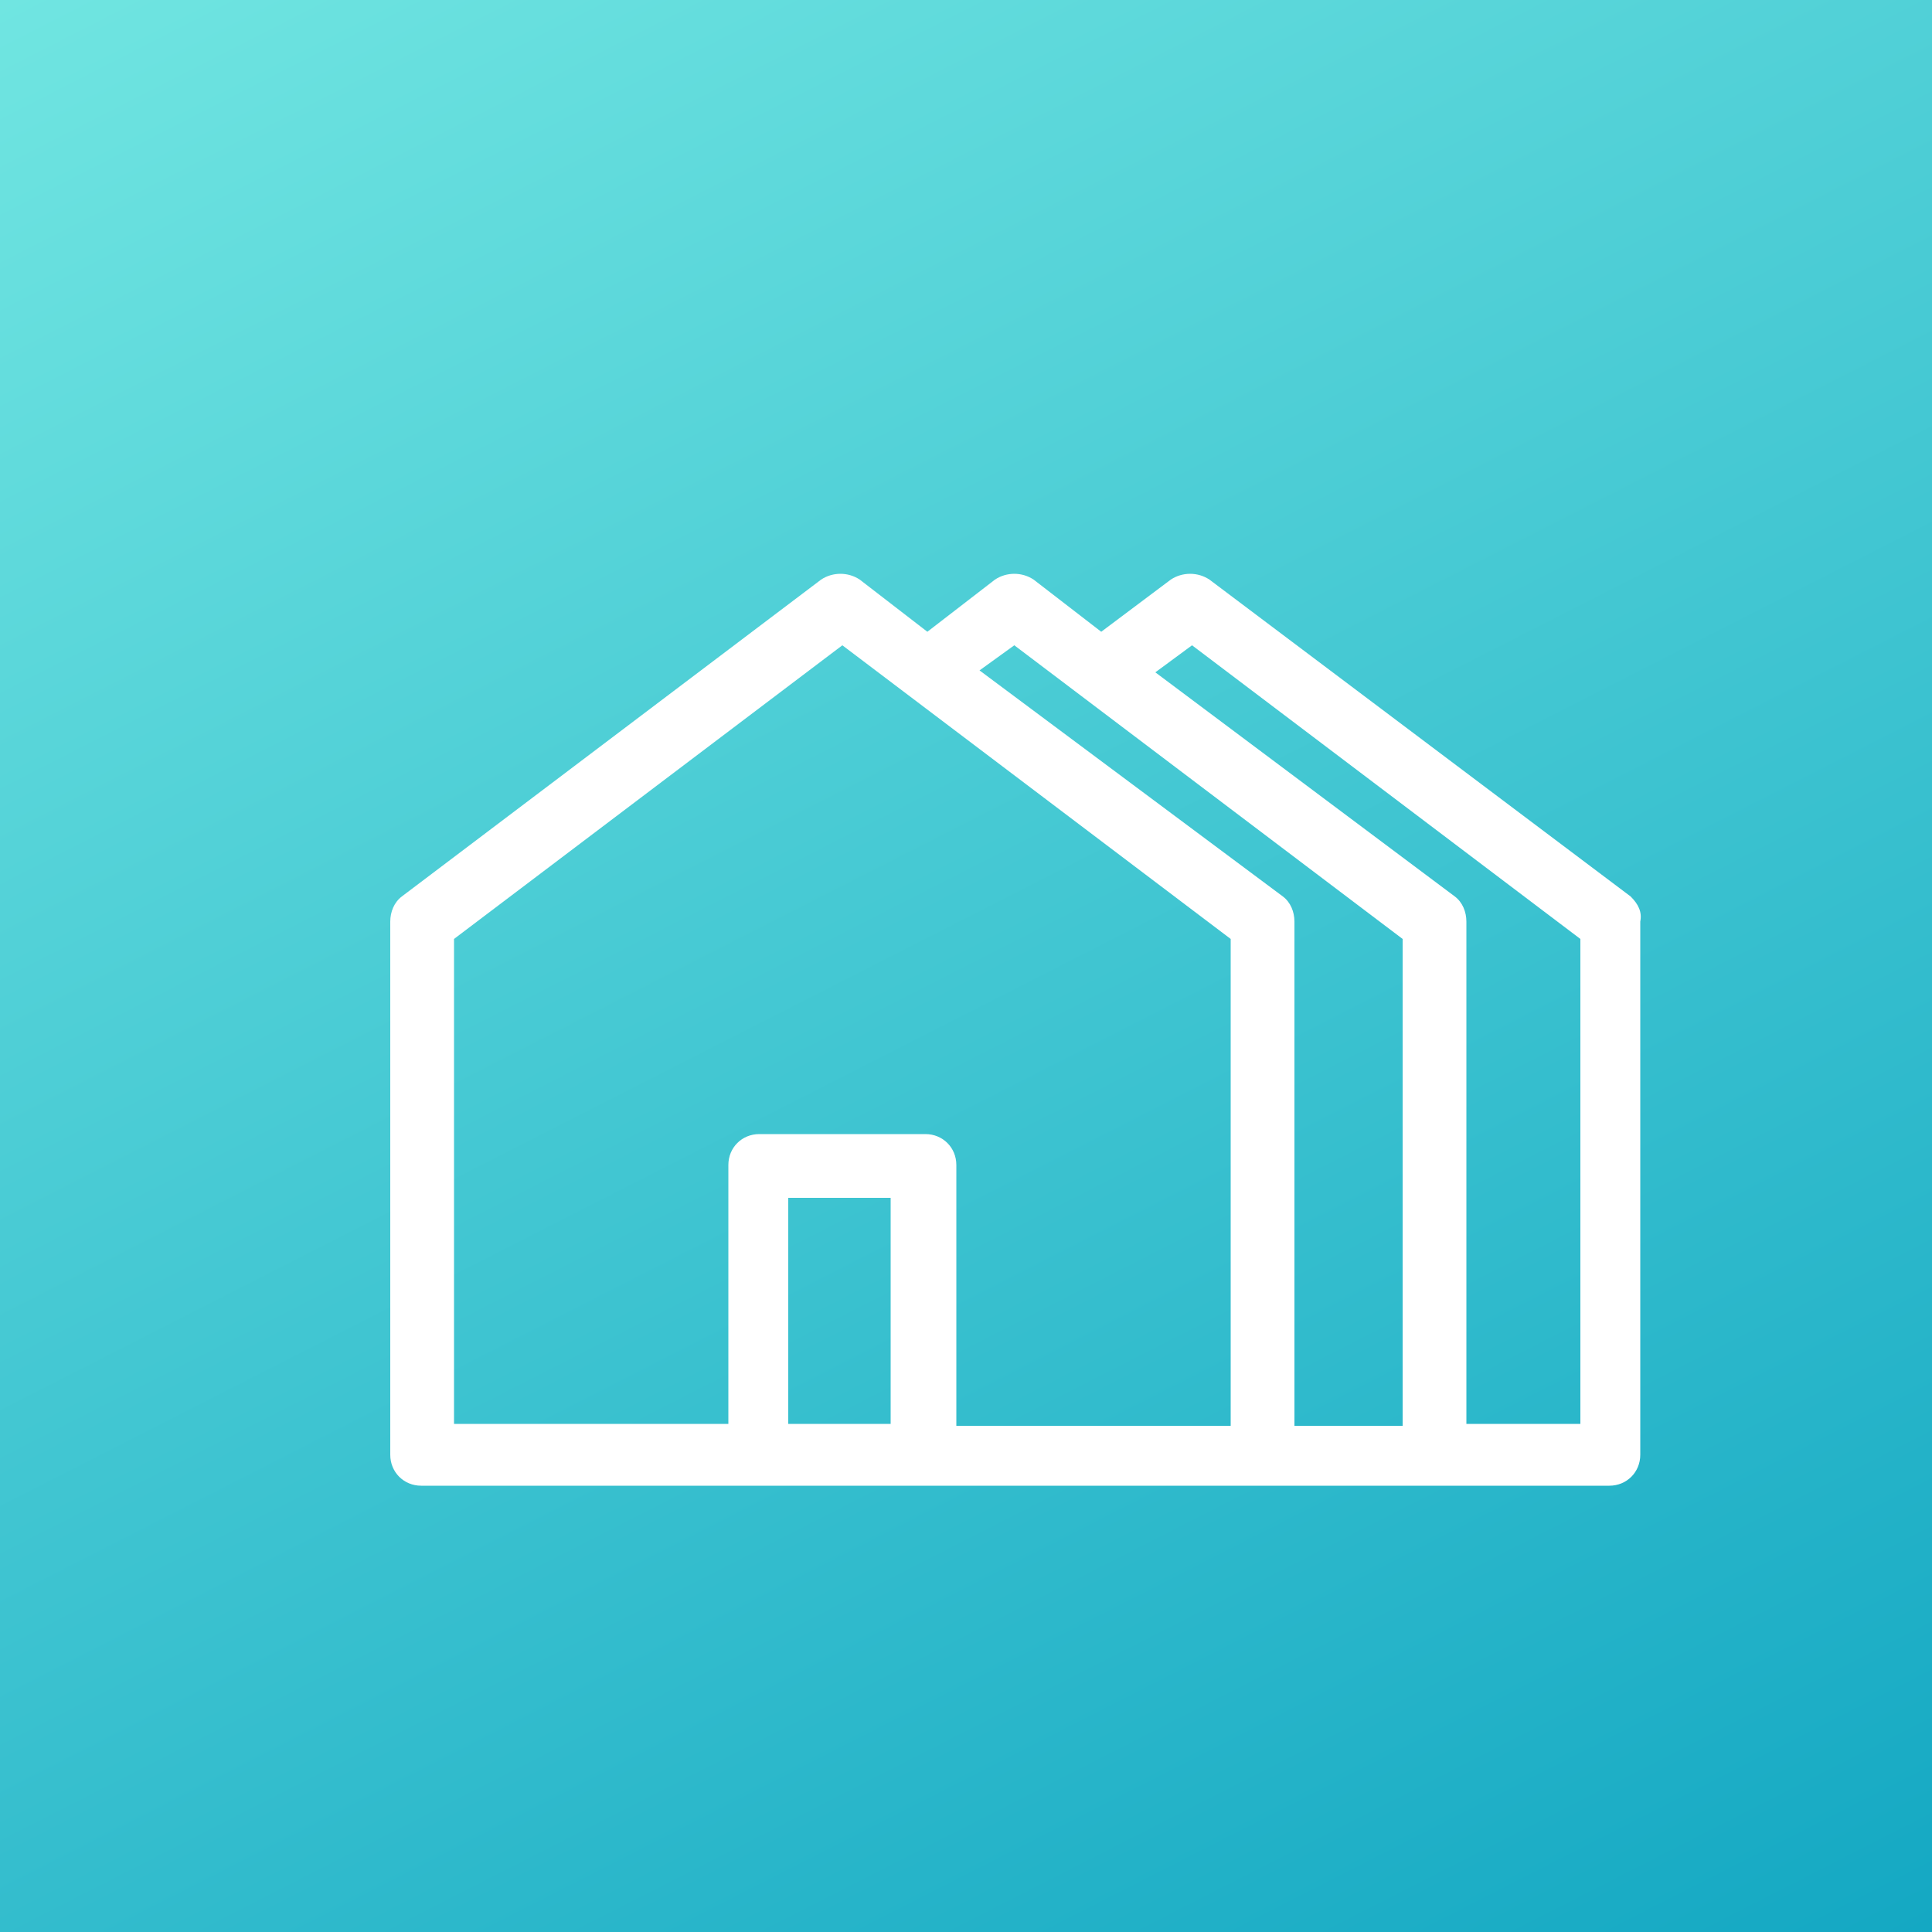
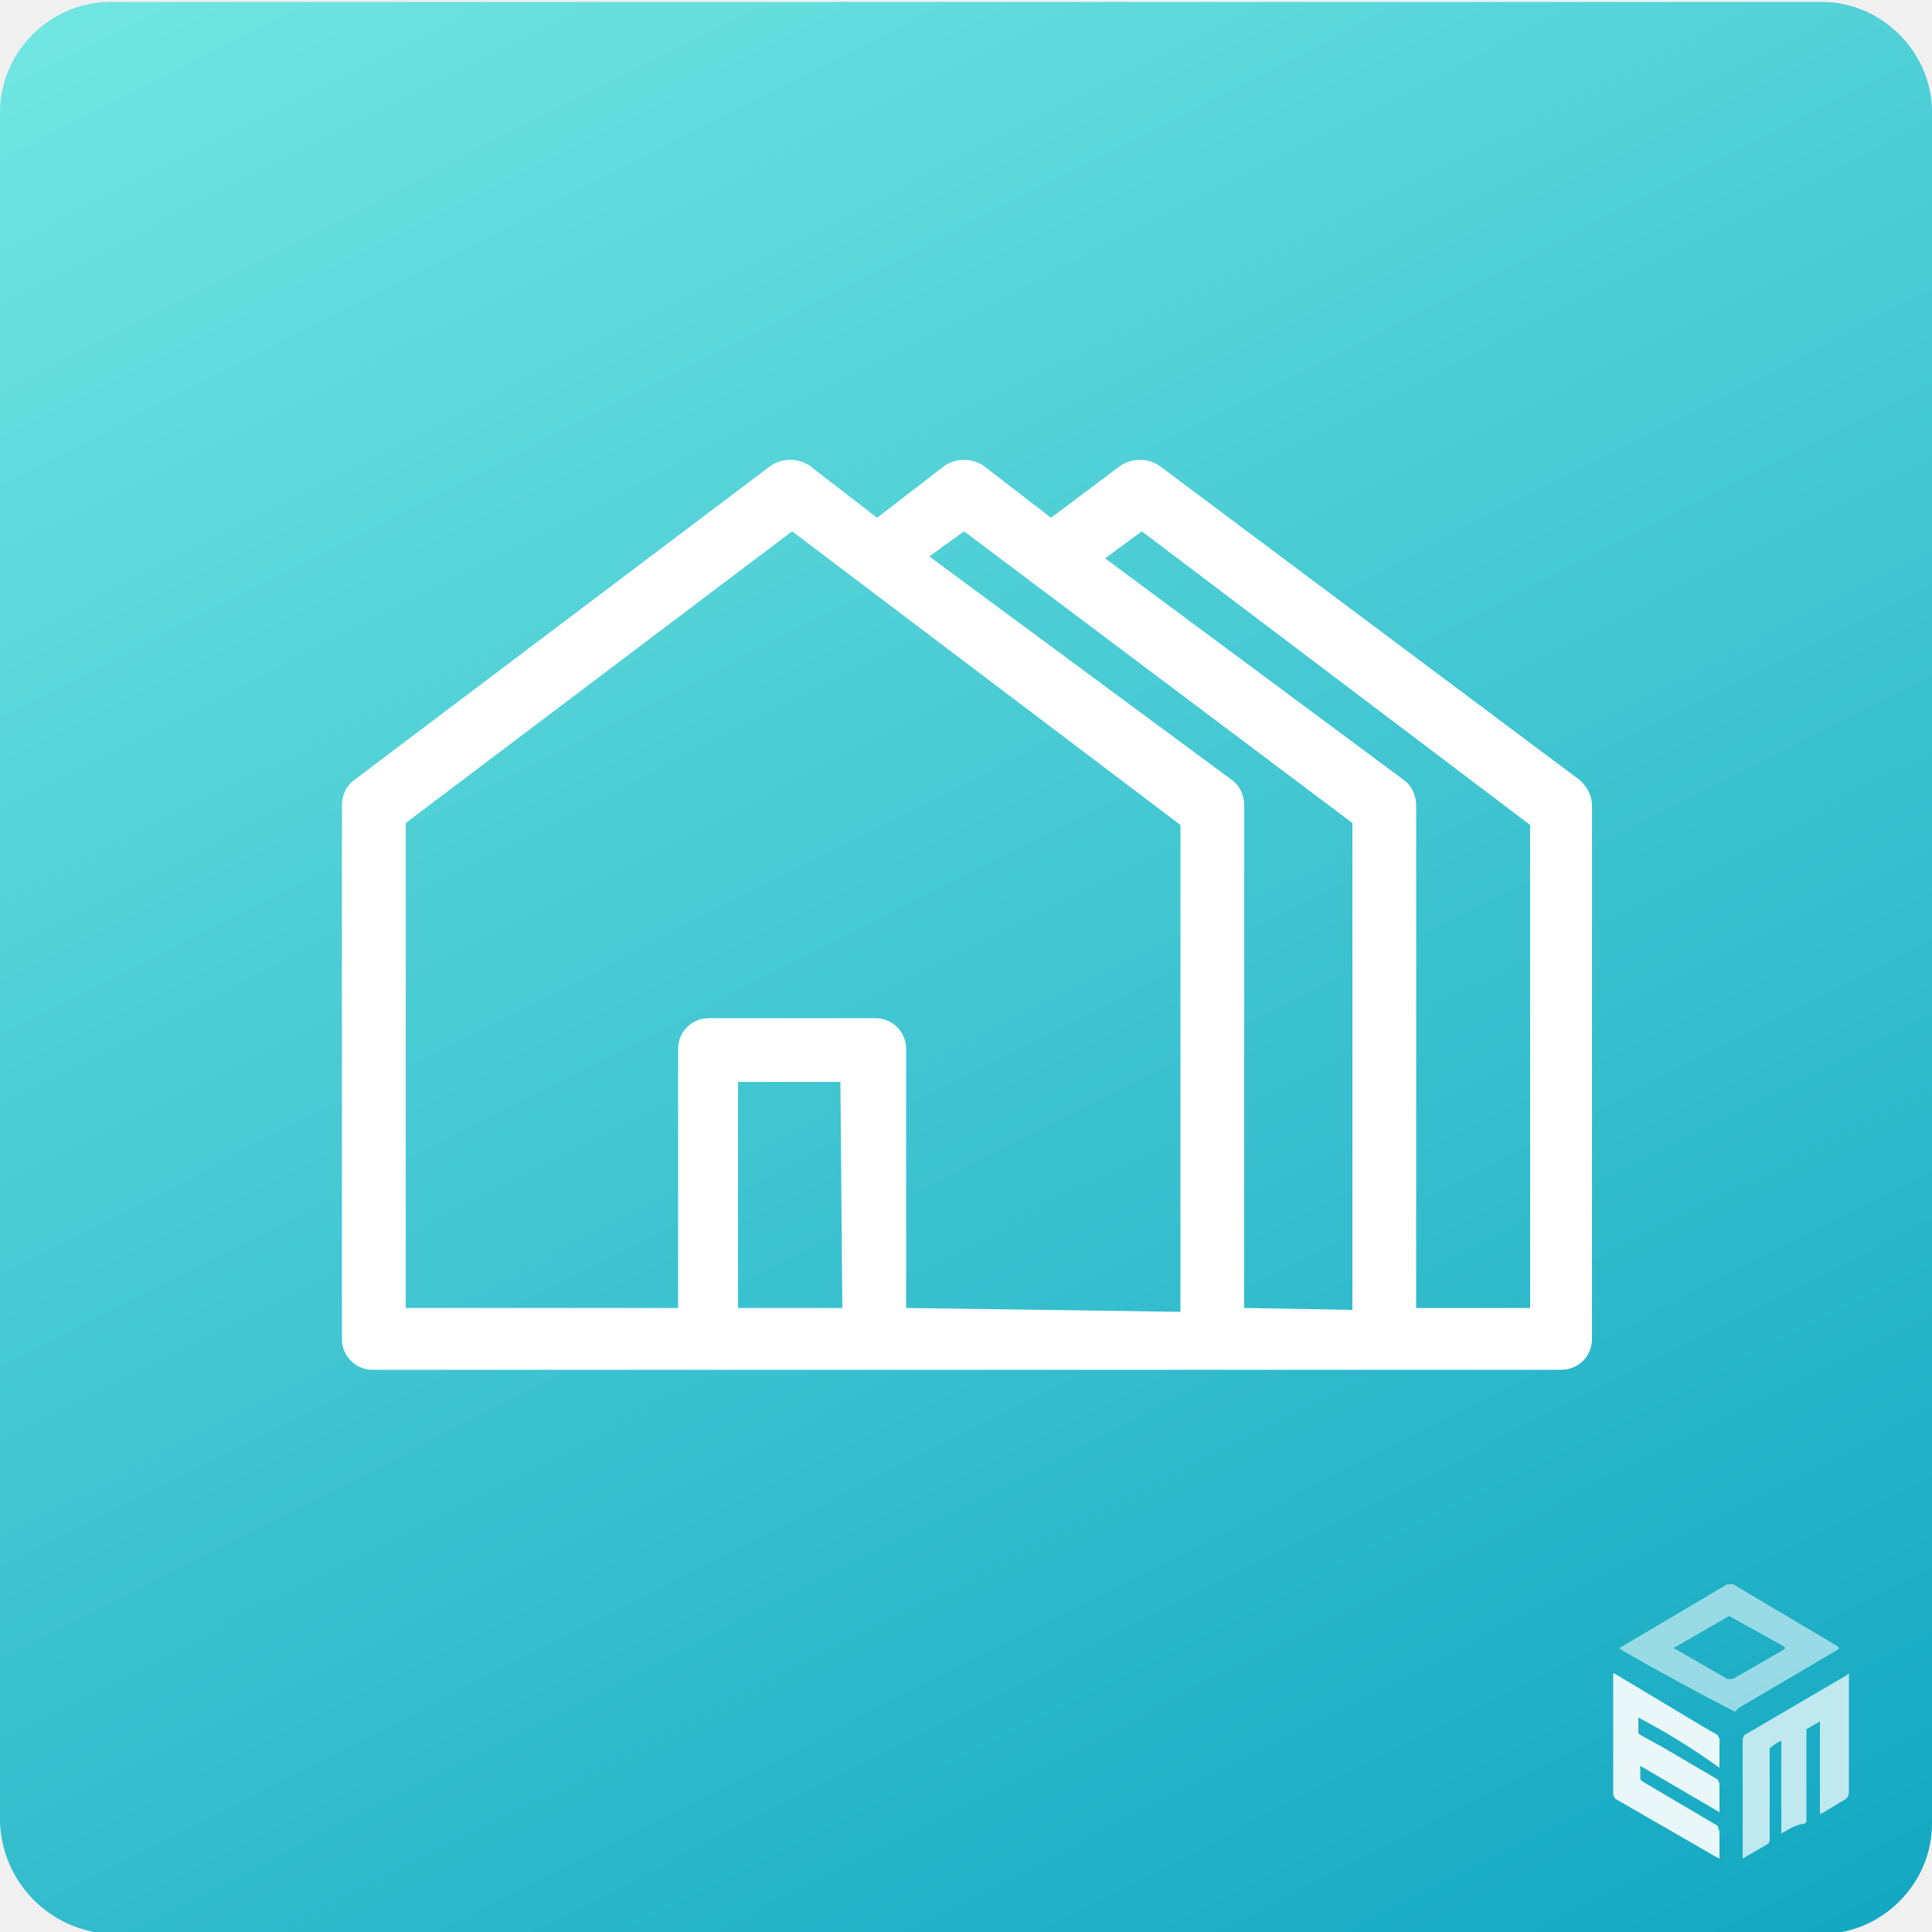
<svg xmlns="http://www.w3.org/2000/svg" viewBox="0 0 100 100">
-   <style>.st0{display:none}.st2{display:inline}.st4{fill:#fff}</style>
-   <g id="Referenzen" class="st0">
-     <linearGradient id="SVGID_1_" gradientUnits="userSpaceOnUse" x1="80.531" y1="109.92" x2="19.469" y2="-9.92">
-       <stop offset="0" stop-color="#5d4b41" />
-       <stop offset="1" stop-color="#9e8a78" />
-     </linearGradient>
-     <path fill="url(#SVGID_1_)" d="M0 0h100v100H0z" />
-     <g class="st2">
-       <path d="M81.9 66.5c-.1-.3-.3-.4-.6-.5l-5.9-2.2c-.5-.2-1.1.1-1.3.6l-.4 1-6.9-2.5c-.2-.1-.4-.1-.5 0L52 65.4c-1.3.2-2.4 1.1-3 2.2l-6.5-2.4c-1-.4-2.2-.3-3.2.1-1.3.6-2.2 1.8-2.4 3.2-.3 2 .9 3.9 2.9 4.6l18.6 6.8 3 1.1c.2.1.5.1.7 0l6-2 .6.2-.4 1c-.2.5.1 1.1.6 1.3l5.9 2.2c.5.2 1.1-.1 1.3-.6l5.7-15.8c.2-.3.2-.6.1-.8zM67.7 76.9l-6 2-21.2-7.7c-1-.3-1.6-1.3-1.5-2.3.1-.6.5-1.2 1-1.5.5-.3 1.2-.4 1.8-.2l6.8 2.5v.6c.4 2.3 2.6 3.8 4.9 3.4l11.8-2.1-.4-2.1-11.8 2.1c-1.1.2-2.2-.6-2.4-1.7v-.7-.1c0-.1 0-.2.1-.3.3-.7.9-1.2 1.6-1.4l14-2.5 6.6 2.4-3.6 9.9-1-.4c-.2 0-.5 0-.7.1zm6.9 4.5L70.7 80l5-13.8 3.9 1.4-5 13.8z" opacity=".7" fill="#fff" />
-       <path class="st4" d="M39.7 47.2l2-1.5V59c0 1.2.9 2.1 2.1 2.1h18.9c1.2 0 2.1-.9 2.1-2.1V45.7l2 1.5c.5.4 1.1.6 1.7.6 1 0 1.9-.5 2.5-1.3.9-1.3.5-3.1-.8-4l-8-5.6c.3-.2.5-.5.7-.8 1-1.7.7-3.8-.7-5.1l-8.5-8.5c-1.4-1.4-3.2-2.2-5.2-2.2h-11c-.1 0-.3 0-.4.1L30 23.3h-.8v-2.1c0-.6-.5-1-1-1h-8.4c-.6 0-1.1.5-1.1 1V38c0 .6.5 1 1.1 1h8.4c.6 0 1-.5 1-1v-2.1h.2c.8 2.5 4.1 4.2 7.2 4.2 3.1 0 6.4-1.7 7.2-4.2h1.8l-9.2 6.5c-1.3.9-1.6 2.7-.7 4 .8 1.4 2.7 1.7 4 .8zM27 37h-6.3V22.3H27V37zm21 22v-6.3h4.2V59H48zm14.7 0h-8.4v-7.3c0-.6-.5-1-1.1-1H47c-.6 0-1.1.5-1.1 1V59h-2.1V44.2l9.4-6.9 9.4 6.9V59zM42.8 33.8c-.6 0-1 .5-1 1 0 1.6-2.6 3.1-5.2 3.1s-5.2-1.6-5.2-3.1c0-.6-.5-1-1.1-1h-1v-8.4h1c.1 0 .3 0 .4-.1l7.1-3.1h10.8c1.4 0 2.7.5 3.7 1.5l8.5 8.5c.7.6.8 1.7.4 2.5-.3.5-.8.8-1.4.8-.6.1-1.1-.1-1.6-.5l-3.9-3.9c-.2-2.1-2-3.7-4.2-3.7h-9.4v2.1h9.4c1.2 0 2.1.9 2.1 2.1 0 1.2-.9 2.1-2.1 2.1h-7.3zm-5.5 11.5c-.2-.4-.2-.9.2-1.1L49.1 36h1c1.5 0 3-.8 3.7-2.2l2.9 2.9c.9.9 2.1 1.3 3.3 1.1l9 6.3c.3.2.4.5.3.9-.1.3-.3.6-.7.6-.2 0-.4 0-.6-.1L53.9 35.1c-.4-.3-.9-.3-1.2 0L38.5 45.5c-.1.1-.3.2-.5.2-.3-.1-.5-.2-.7-.4z" />
-       <path class="st4" d="M55.8 52.2v4.1c0 .6.5 1 1 1H61c.6 0 1-.5 1-1v-4.1c0-.6-.5-1-1-1h-4.1c-.6 0-1.1.4-1.1 1zm2.1 1H60v2.1h-2.1v-2.1zM50.6 43.9c0 1.7 1.4 3.1 3.1 3.1 1.7 0 3.1-1.4 3.1-3.1 0-1.7-1.4-3.1-3.1-3.1-1.7 0-3.1 1.4-3.1 3.1zm4.2 0c0 .6-.5 1-1 1-.6 0-1-.5-1-1 0-.6.5-1 1-1s1 .5 1 1z" />
+   <linearGradient id="A" x1="79.7" x2="20.4" y1="108.2" y2="-8.1" gradientUnits="userSpaceOnUse">
+     <stop offset="0" stop-color="#14a8c3" />
+     <stop offset="1" stop-color="#70e5e1" />
+   </linearGradient>
+   <path fill="url(#A)" d="M0 5.8C0 2.7 2.6.1 5.7.1h88.6c3.1 0 5.7 2.6 5.7 5.7v88.6c0 3.1-2.6 5.7-5.7 5.7H5.7A6 6 0 010 94.3V5.8z" />
+   <g fill="#fff">
+     <g fill-rule="evenodd" opacity=".9">
+       <path d="M84.8 88.9v.8l.1.1 1.1.6 1.7 1 1.2.7.1.2v1.5l-4.1-2.4v.7l.1.1 3.9 2.3.1.3v1.4l-.2-.1-5.2-3-.1-.2v-6.3l.2.1 4.5 2.7.7.4.1.2v1.5a34.6 34.6 0 0 0-4.2-2.6z" />
+       <path d="M92.2 94.9v-4.8a2 2 0 0 0-.6.4v4.7c0 .1 0 .2-.2.3l-1.2.7V90l.1-.2 5.3-3.1.1-.1v6.1c0 .3-.1.4-.3.5l-1 .6-.2.1v-4.8l-.7.4v4.8l-.1.1c-.3 0-.7.2-1.2.5z" opacity=".8" />
+       <path d="M89.8 88.6a145.6 145.6 0 01-5.7-3.1l-.3-.2.2-.1 5.4-3.2h.3l5.4 3.2.1.1-.1.1-5.1 3-.2.2zm-3.2-3.3l.2.1 2.6 1.5h.3l2.6-1.5.1-.1-.1-.1-2.7-1.5c-.1-.1-.2 0-.2 0l-2.6 1.5-.2.1z" opacity=".6" />
    </g>
-   </g>
-   <g id="Estate_Manager_Core" class="st0">
-     <linearGradient id="SVGID_2_" gradientUnits="userSpaceOnUse" x1="80.531" y1="109.92" x2="19.469" y2="-9.92">
-       <stop offset="0" stop-color="#113058" />
-       <stop offset="1" stop-color="#0873ef" />
-     </linearGradient>
-     <path fill="url(#SVGID_2_)" d="M0 0h100v100H0z" />
-     <g class="st2" fill-rule="evenodd" clip-rule="evenodd" fill="#fff">
-       <path d="M28.1 49.5v3.8c0 .1.2.3.3.4 1.8 1 3.5 2.1 5.3 3.1 2.7 1.6 5.5 3.2 8.2 4.8 1.9 1.1 3.9 2.3 5.8 3.4.4.3.6.5.6 1.1v7.2c-6.8-4-13.5-7.9-20.3-11.8v3.6c0 .2.4.5.6.7 6.3 3.7 12.6 7.4 19 11.1.6.3.7.7.7 1.3v7l-.8-.4c-8.5-5-17.1-10-25.6-14.9-.5-.3-.7-.6-.7-1.2V38.8v-.9c.4.2.6.3.9.5 7.4 4.3 14.8 8.6 22.2 13 1.1.7 2.3 1.3 3.4 2 .2.2.5.5.5.8v7.1c0 .1 0 .1-.1.3-6.6-4.3-13.3-8.2-20-12.1z" />
-       <path d="M63 79.1V55.4c-1.1.7-2.2 1.2-3.1 1.9-.2.1-.2.6-.2.8v22c0 .7-.2 1.1-.8 1.4-2 1.1-3.9 2.2-5.9 3.4 0-.3-.1-.5-.1-.7V54.1c0-.5.1-.8.6-1.1l25.8-15c.2-.1.4-.2.7-.4v29.9c0 1.4-.3 1.9-1.3 2.4-1.6.8-3.1 1.8-4.7 2.7-.2.1-.5.2-.8.4V49.3c-1.2.7-2.3 1.3-3.3 2-.2.1-.2.5-.2.8v22.3c0 .3-.1.6-.3.7-2 1.4-4.1 2.7-6.4 4z" opacity=".75" />
-       <path d="M51.9 50.2c-.7.7-1.1.6-2.2 0l-25.8-15c-.5-.3-.9-.5-1.5-.9.3-.2.5-.4.8-.5 8.9-5.2 17.7-10.3 26.6-15.5.5-.3.9-.3 1.4 0l26.7 15.6c.2.1.4.2.7.4-.3.2-.5.3-.7.5-8.4 4.9-16.4 9.7-24.9 14.6-.7.4-.6.4-1.1.8zm-15.6-16c.4.2.6.4.8.5 4.2 2.5 8.5 4.9 12.7 7.4.5.3.9.3 1.5 0 4.2-2.5 8.5-5 12.7-7.4.2-.1.4-.3.7-.5-.2-.2-.4-.3-.6-.4-4.4-2.5-8.7-5.1-13.1-7.6-.5-.3-.8-.2-1.2.1-4.2 2.5-8.4 4.9-12.6 7.4-.3.1-.5.3-.9.5z" opacity=".55" />
-     </g>
-   </g>
-   <g id="Neubauprojekte" class="st0">
-     <linearGradient id="SVGID_3_" gradientUnits="userSpaceOnUse" x1="80.531" y1="109.92" x2="19.469" y2="-9.92">
-       <stop offset="0" stop-color="#455761" />
-       <stop offset="1" stop-color="#81979c" />
-     </linearGradient>
-     <path fill="url(#SVGID_3_)" d="M0 0h100v100H0z" />
-     <g class="st2">
-       <path class="st4" d="M84.6 59.1c-.1-.9-.5-1.7-1.1-2.3L80.2 54v-8c0-.6-.5-1.1-1.1-1.1h-4.4c-.6 0-1.1.5-1.1 1.1v2.3L68 43.6c-1.3-1.1-3.1-1.1-4.3 0L48 56.9c-1.4 1.2-1.6 3.3-.4 4.7.9 1.1 2.4 1.4 3.6 1v16.9c0 .6.5 1.1 1.1 1.1H79c.6 0 1.1-.5 1.1-1.1v-17c1.3.5 2.7.1 3.6-1 .7-.6 1-1.5.9-2.4zm-8.8-11.9H78v5l-2.2-1.9v-3.1zm-5.6 31.1h-9v-8.9h9v8.9zm7.8 0h-5.6v-10c0-.6-.5-1.1-1.1-1.1H60.1c-.6 0-1.1.5-1.1 1.1v10h-5.5V60.9l12.3-10.4L78 60.9v17.4zm4.1-18.2c-.4.5-1.1.5-1.6.1l-14.1-12c-.4-.4-1-.4-1.4 0-.3.3-14.1 12-14.2 12.1-.5.4-1.2.3-1.6-.1-.4-.5-.3-1.2.1-1.6l15.6-13.3c.4-.4 1-.4 1.4 0L82 58.5c.5.4.5 1.1.1 1.6z" opacity=".75" />
-       <path class="st4" d="M64.5 37.4h7.7c.5 0 1-.4 1-1v-3.8-.1-.2s0-.1-.1-.1c-.1-.2-.2-.3-.4-.4 0 0-.1 0-.2-.1h-.1L35.9 23h-4c-.1 0-.2 0-.3.1h-.1-.1l-15.3 8.6-.1.1s-.1 0-.1.1c-.1.1-.1.2-.2.3 0 .1-.1.2-.1.3v3.8c0 .5.4 1 1 1H30v17.8l-3.6 3.6c-.2.2-.3.4-.3.7v15.3h-1.9v5.8h19.2v-5.8h-1.9V59.5c0-.3-.1-.5-.3-.7l-3.6-3.6V37.4h19.2m7.7-3.8h6.7v1.9h-6.7v-1.9zm-5.8 3.8h3.8m.1-1.9h-3.8v-1.9h3.8v1.9zM32.8 24.9h1.9v6.7h-1.9v-6.7zm-.9 8.7h3.8v1.5l-.4.4h-3.4v-1.9zm3.8 4.2v6.9l-3.4-3.4 3.4-3.5zm-3.8-.4h1.5l-1.5 1.5v-1.5zm0 6.1l3.4 3.4-3.4 3.4v-6.8zm3.8 5.8V56.2l-3.4-3.4 3.4-3.5zm-3.8 6.3V55l3.4 3.4-3.4 3.4v-6.2zm3.8 5.2v6.9l-3.4-3.4 3.4-3.5zm-3.8 5.8l3.4 3.4-3.4 3.4v-6.8zm3.8 5.7v2.5h-2.5l2.5-2.5zm-4.8-46.7v6H20.2l10.7-6zm-13.4 9.9v-1.9H30v1.9H17.5zM28 59.9l1.9-1.9v16.9H28v-15zm13.5 16.8v1.9H26.1v-1.9h15.4zm-1.9-16.8v15h-1.9v-17l1.9 2zm17.2-24.4H37.6v-1.9h19.2v1.9zm-20.1-3.9v-6.5L64 31.6H36.7z" />
-     </g>
-   </g>
-   <g id="Virtual_Tour" class="st0">
-     <linearGradient id="SVGID_4_" gradientUnits="userSpaceOnUse" x1="80.531" y1="109.92" x2="19.469" y2="-9.92">
-       <stop offset="0" stop-color="#852c92" />
-       <stop offset="1" stop-color="#de49cb" />
-     </linearGradient>
-     <path fill="url(#SVGID_4_)" d="M0 0h100v100H0z" />
-     <g class="st2" fill="#fff">
-       <path d="M82 52.4c0-6-6.7-11.1-16.6-13.5C63 29 58 22.3 52 22.3S41 29 38.5 38.9c-1.4.3-2.8.8-4 1.2-.6.2-.8.8-.6 1.4.2.5.8.8 1.4.6.9-.3 1.8-.6 2.8-.9-1.4 7.3-1.4 14.8 0 22.2-8.2-2.3-13.9-6.4-13.9-11.1 0-2.4 1.6-4.9 4.6-7l-.3 1.8c-.1.6.3 1.1.8 1.3h.2c.5 0 1-.4 1.1-.9l.9-4.5c.1-.6-.3-1.1-.8-1.3h0L26 41c-.6-.1-1.1.2-1.3.8-.1.6.2 1.1.8 1.3 0 0 0 0 0 0l2.1.4c-3.7 2.5-5.7 5.7-5.7 8.9 0 6 6.7 11 16.6 13.5C40.9 75.7 46 82.4 52 82.4c3.3 0 6.5-2.2 9.1-6.1l.3 2.1c.1.6.6 1 1.2.9.6-.1 1-.6.9-1.2l-.5-4.5c-.1-.6-.6-1-1.2-.9h0l-4.5.5c-.6.1-1 .6-.9 1.2.1.6.6 1 1.2.9l1.8-.2c-2.2 3.2-4.7 5-7.3 5-4.6 0-8.8-5.7-11.1-13.9 3.6.7 7.4 1 11.1 1 3.7 0 7.4-.3 11.1-1-.3 1-.5 1.9-.9 2.8-.2.6.1 1.2.7 1.4.6.2 1.2-.1 1.4-.6.5-1.3.9-2.6 1.2-4C75.3 63.4 82 58.4 82 52.4zM52 24.5c4.6 0 8.8 5.7 11.1 13.9-3.6-.7-7.4-1-11.1-1-3.7 0-7.4.3-11.1 1 2.3-8.3 6.4-13.9 11.1-13.9zm0 40.7c-3.9 0-7.8-.4-11.6-1.2-1.6-7.7-1.6-15.6 0-23.3 7.7-1.6 15.6-1.6 23.3 0 .8 3.8 1.2 7.7 1.2 11.6 0 3.9-.4 7.8-1.2 11.6-3.9.9-7.8 1.3-11.7 1.3zm13.9-1.8c.7-3.6 1-7.4 1-11.1 0-3.7-.3-7.4-1-11.1 8.2 2.3 13.9 6.4 13.9 11.1.1 4.7-5.6 8.9-13.9 11.1z" stroke="#fff" stroke-width=".581" stroke-miterlimit="10" />
-       <path d="M61.5 45.6c-.2-.4-.6-.7-1-.7H46.7c-.3 0-.6.2-.8.4l-3.2 4.3s0 .1-.1.1c0 .1-.1.1-.1.2v6.7c0 .6.5 1.1 1.1 1.1h4.3c.3 0 .6-.1.8-.3l1.4-1.4 1.4 1.4c.2.2.5.3.8.3h4.3c.3 0 .6-.1.8-.3l4.3-4.3c.2-.2.3-.5.3-.7V46c-.5-.2-.5-.3-.5-.4zm-14.3 1.5h10.7l-2.1 2.1H45.6l1.6-2.1zm3.4 6.6c-.4-.4-1.1-.4-1.5 0l-1.8 1.8h-2.7v-4.3h10.6v4.3h-2.7l-1.9-1.8zm6.7.3v-3.4l2.1-2.1v3.4L57.3 54z" opacity=".55" />
-     </g>
-   </g>
-   <g id="Ähnliche_Objekte">
-     <linearGradient id="SVGID_5_" gradientUnits="userSpaceOnUse" x1="80.531" y1="109.92" x2="19.469" y2="-9.92">
-       <stop offset="0" stop-color="#14a8c3" />
-       <stop offset="1" stop-color="#70e5e1" />
-     </linearGradient>
-     <path fill="url(#SVGID_5_)" d="M0 0h100v100H0z" />
-     <path class="st4" d="M84.4 46.4L62.6 30c-.6-.4-1.4-.4-2 0L57 32.7 53.5 30c-.6-.4-1.4-.4-2 0L48 32.7 44.5 30c-.6-.4-1.4-.4-2 0L20.8 46.4c-.4.3-.6.8-.6 1.3v27.6c0 .9.7 1.6 1.6 1.6h61.5c.9 0 1.6-.7 1.6-1.6V47.7c.1-.5-.1-.9-.5-1.3zm-2.6 27.3h-5.9v-26c0-.5-.2-1-.6-1.3L59.8 34.8l1.9-1.4 20.1 15.2v25.1zm-14.8 0v-26c0-.5-.2-1-.6-1.3L50.7 34.7l1.8-1.3 20.1 15.2v25.2H67v-.1zm-20.8 0H40.8V62h5.3v11.7h.1zm3.3 0V60.3c0-.9-.7-1.6-1.6-1.6h-8.6c-.9 0-1.6.7-1.6 1.6v13.4H23.5V48.6l20.1-15.2 20.1 15.2v25.2H49.5z" />
+     <path d="M81.8 40.4L60 24.1c-.6-.4-1.4-.4-2 0l-3.6 2.7-3.5-2.7c-.6-.4-1.4-.4-2 0l-3.5 2.7-3.5-2.7c-.6-.4-1.4-.4-2 0L18.3 40.4c-.4.3-.6.8-.6 1.3v27.6c0 .9.7 1.6 1.6 1.6h61.5c.9 0 1.6-.7 1.6-1.6V41.7c0-.5-.2-.9-.6-1.3zm-2.6 27.3h-5.9v-26c0-.5-.2-1-.6-1.3L57.2 28.9l1.9-1.4 20.1 15.2v25zm-14.8 0v-26c0-.5-.2-1-.6-1.3L48.1 28.8l1.8-1.3L70 42.6v25.2l-5.6-.1zm-20.8 0H38.2V56h5.3l.1 11.7zm3.3 0V54.3c0-.9-.7-1.6-1.6-1.6h-8.6c-.9 0-1.6.7-1.6 1.6v13.4H21V42.6l20-15.1 20.1 15.2v25.2l-14.2-.2z" />
  </g>
</svg>
